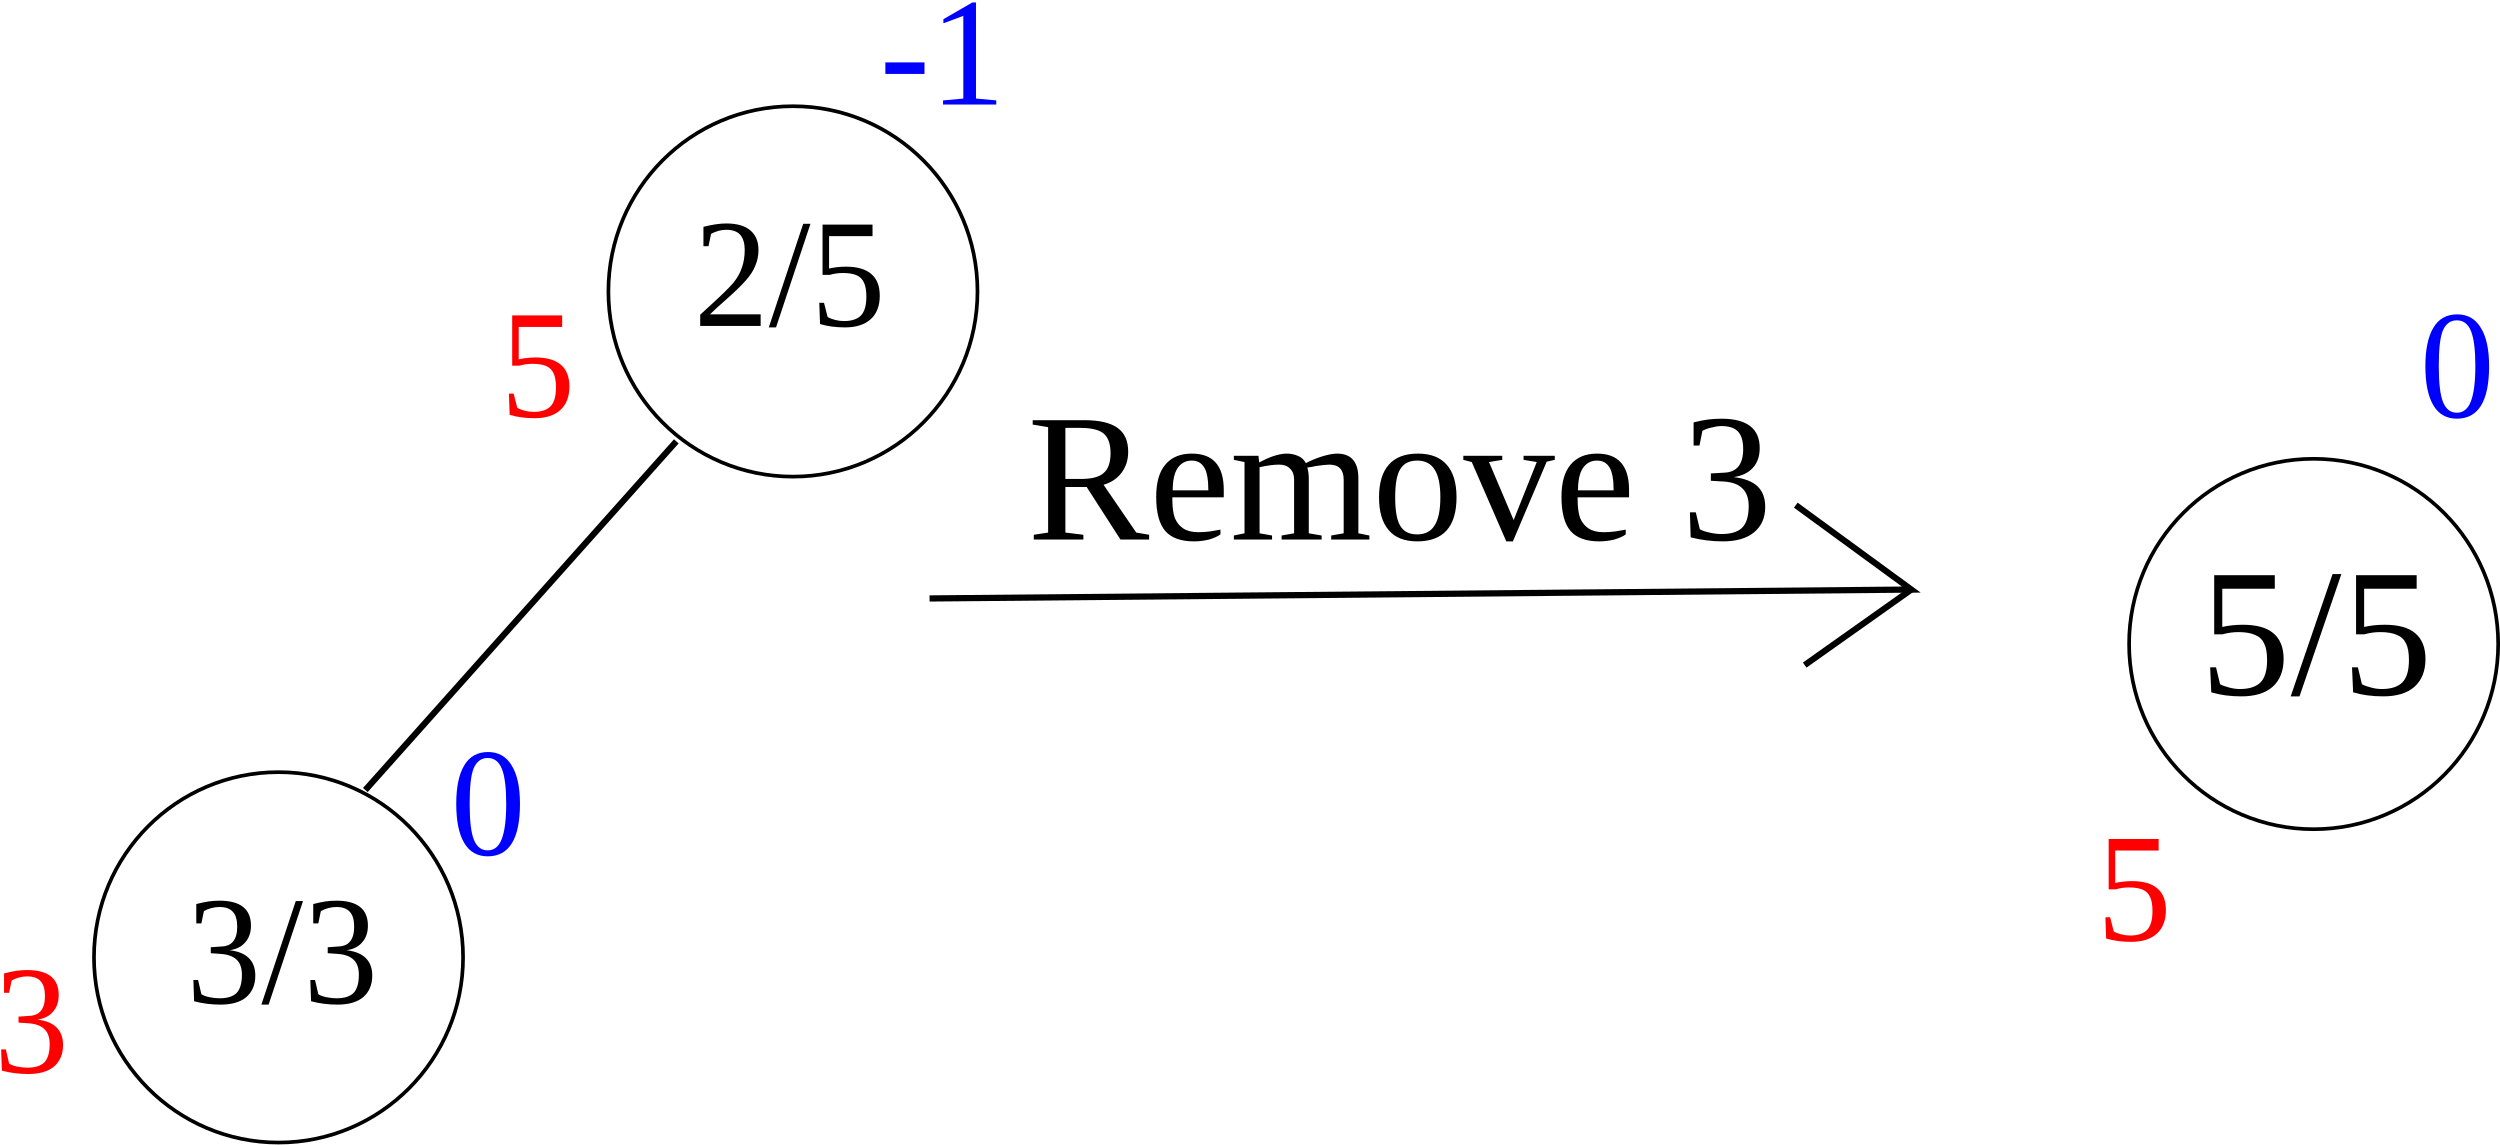
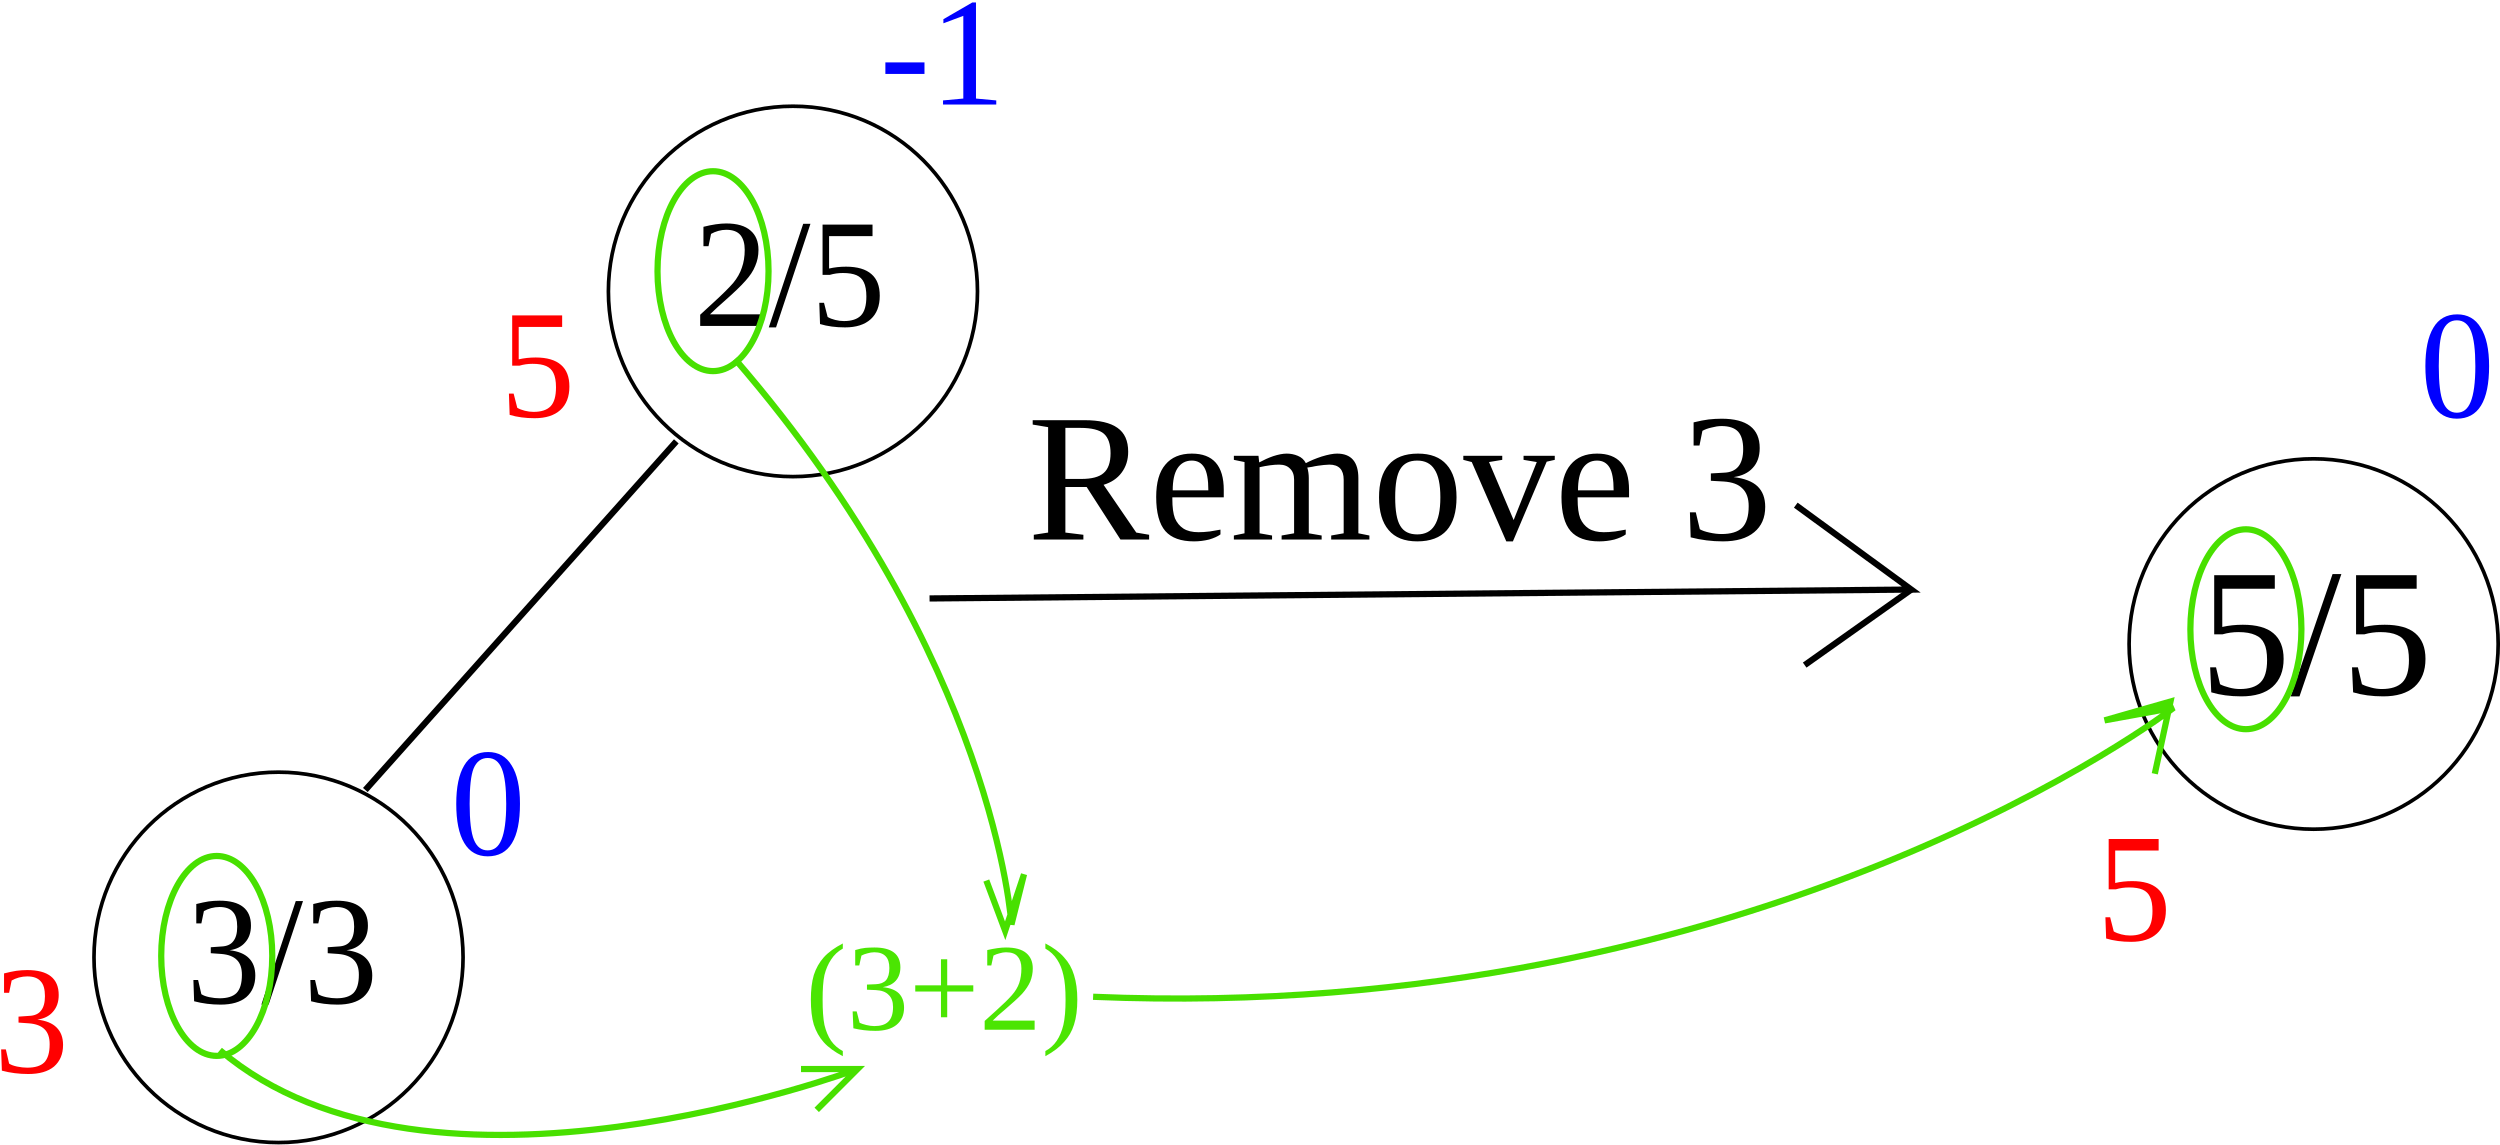
<svg xmlns="http://www.w3.org/2000/svg" width="106.359mm" height="48.687mm" viewBox="0 0 106.359 48.687" version="1.1" id="svg775">
  <defs id="defs769" />
  <g id="layer1" transform="translate(-22.94436,-103.4287)">
    <ellipse style="opacity:1;fill:none;fill-opacity:1;fill-rule:nonzero;stroke:#000000;stroke-width:0.157;stroke-miterlimit:4;stroke-dasharray:none;stroke-opacity:1;paint-order:stroke markers fill" id="path815-2" cx="56.679" cy="115.827" rx="7.851" ry="7.879" />
    <ellipse style="opacity:1;fill:none;fill-opacity:1;fill-rule:nonzero;stroke:#000000;stroke-width:0.157;stroke-miterlimit:4;stroke-dasharray:none;stroke-opacity:1;paint-order:stroke markers fill" id="path815-6-0" cx="34.794" cy="144.158" rx="7.851" ry="7.879" />
    <text xml:space="preserve" style="font-style:normal;font-variant:normal;font-weight:normal;font-stretch:normal;font-size:6.488px;line-height:1.25;font-family:'Times New Roman';-inkscape-font-specification:'Times New Roman, Normal';font-variant-ligatures:normal;font-variant-caps:normal;font-variant-numeric:normal;font-feature-settings:normal;text-align:start;letter-spacing:0px;word-spacing:0px;writing-mode:lr-tb;text-anchor:start;fill:#000000;fill-opacity:1;stroke:none;stroke-width:0.221" x="53.211" y="115.628" id="text68-5" transform="scale(0.9858038,1.014401)">
      <tspan id="tspan66-7" x="53.211" y="115.628" style="stroke-width:0.221">2/5</tspan>
    </text>
    <text xml:space="preserve" style="font-style:normal;font-variant:normal;font-weight:normal;font-stretch:normal;font-size:6.488px;line-height:1.25;font-family:'Times New Roman';-inkscape-font-specification:'Times New Roman, Normal';font-variant-ligatures:normal;font-variant-caps:normal;font-variant-numeric:normal;font-feature-settings:normal;text-align:start;letter-spacing:0px;word-spacing:0px;writing-mode:lr-tb;text-anchor:start;fill:#000000;fill-opacity:1;stroke:none;stroke-width:0.221" x="31.31" y="144.032" id="text76-5" transform="scale(0.9858038,1.014401)">
      <tspan id="tspan74-3" x="31.31" y="144.032" style="stroke-width:0.221">3/3</tspan>
    </text>
    <text xml:space="preserve" style="font-style:normal;font-variant:normal;font-weight:normal;font-stretch:normal;font-size:6.488px;line-height:1.25;font-family:'Times New Roman';-inkscape-font-specification:'Times New Roman, Normal';font-variant-ligatures:normal;font-variant-caps:normal;font-variant-numeric:normal;font-feature-settings:normal;text-align:start;letter-spacing:0px;word-spacing:0px;writing-mode:lr-tb;text-anchor:start;fill:#ff0000;fill-opacity:1;stroke:none;stroke-width:0.221" x="44.862" y="119.438" id="text88-2" transform="scale(0.9858038,1.014401)">
      <tspan id="tspan86-9" x="44.862" y="119.438" style="fill:#ff0000;stroke-width:0.221">5</tspan>
    </text>
    <text xml:space="preserve" style="font-style:normal;font-variant:normal;font-weight:normal;font-stretch:normal;font-size:6.488px;line-height:1.25;font-family:'Times New Roman';-inkscape-font-specification:'Times New Roman, Normal';font-variant-ligatures:normal;font-variant-caps:normal;font-variant-numeric:normal;font-feature-settings:normal;text-align:start;letter-spacing:0px;word-spacing:0px;writing-mode:lr-tb;text-anchor:start;fill:#ff0000;fill-opacity:1;stroke:none;stroke-width:0.221" x="23.012" y="146.942" id="text92-8" transform="scale(0.9858038,1.014401)">
      <tspan id="tspan90-4" x="23.012" y="146.942" style="fill:#ff0000;stroke-width:0.221">3</tspan>
    </text>
    <text xml:space="preserve" style="font-style:normal;font-variant:normal;font-weight:normal;font-stretch:normal;font-size:6.488px;line-height:1.25;font-family:'Times New Roman';-inkscape-font-specification:'Times New Roman, Normal';font-variant-ligatures:normal;font-variant-caps:normal;font-variant-numeric:normal;font-feature-settings:normal;text-align:start;letter-spacing:0px;word-spacing:0px;writing-mode:lr-tb;text-anchor:start;fill:#0000ff;fill-opacity:1;stroke:none;stroke-width:0.221" x="61.25" y="106.345" id="text104-0" transform="scale(0.9858038,1.014401)">
      <tspan id="tspan102-9" x="61.25" y="106.345" style="fill:#0000ff;stroke-width:0.221">-1</tspan>
    </text>
    <text xml:space="preserve" style="font-style:normal;font-variant:normal;font-weight:normal;font-stretch:normal;font-size:6.488px;line-height:1.25;font-family:'Times New Roman';-inkscape-font-specification:'Times New Roman, Normal';font-variant-ligatures:normal;font-variant-caps:normal;font-variant-numeric:normal;font-feature-settings:normal;text-align:start;letter-spacing:0px;word-spacing:0px;writing-mode:lr-tb;text-anchor:start;fill:#0000ff;fill-opacity:1;stroke:none;stroke-width:0.221" x="42.715" y="137.814" id="text116-8-8" transform="scale(0.9858038,1.014401)">
      <tspan id="tspan114-5-4" x="42.715" y="137.814" style="fill:#0000ff;stroke-width:0.221">0</tspan>
    </text>
    <ellipse style="opacity:1;fill:none;fill-opacity:1;fill-rule:nonzero;stroke:#000000;stroke-width:0.157;stroke-miterlimit:4;stroke-dasharray:none;stroke-opacity:1;paint-order:stroke markers fill" id="path815-5-2-1-4" cx="121.375" cy="130.827" rx="7.851" ry="7.879" />
    <text xml:space="preserve" style="font-style:normal;font-variant:normal;font-weight:normal;font-stretch:normal;font-size:7.761px;line-height:1.25;font-family:'Times New Roman';-inkscape-font-specification:'Times New Roman, Normal';font-variant-ligatures:normal;font-variant-caps:normal;font-variant-numeric:normal;font-feature-settings:normal;text-align:start;letter-spacing:0px;word-spacing:0px;writing-mode:lr-tb;text-anchor:start;fill:#000000;fill-opacity:1;stroke:none;stroke-width:0.265" x="116.521" y="132.978" id="text715">
      <tspan id="tspan713" x="116.521" y="132.978" style="stroke-width:0.265">5/5</tspan>
    </text>
    <text xml:space="preserve" style="font-style:normal;font-variant:normal;font-weight:normal;font-stretch:normal;font-size:6.488px;line-height:1.25;font-family:'Times New Roman';-inkscape-font-specification:'Times New Roman, Normal';font-variant-ligatures:normal;font-variant-caps:normal;font-variant-numeric:normal;font-feature-settings:normal;text-align:start;letter-spacing:0px;word-spacing:0px;writing-mode:lr-tb;text-anchor:start;fill:#0000ff;fill-opacity:1;stroke:none;stroke-width:0.221" x="127.695" y="119.458" id="text116-8-8-3" transform="scale(0.9858038,1.014401)">
      <tspan id="tspan114-5-4-8" x="127.695" y="119.458" style="fill:#0000ff;stroke-width:0.221">0</tspan>
    </text>
    <text xml:space="preserve" style="font-style:normal;font-variant:normal;font-weight:normal;font-stretch:normal;font-size:6.488px;line-height:1.25;font-family:'Times New Roman';-inkscape-font-specification:'Times New Roman, Normal';font-variant-ligatures:normal;font-variant-caps:normal;font-variant-numeric:normal;font-feature-settings:normal;text-align:start;letter-spacing:0px;word-spacing:0px;writing-mode:lr-tb;text-anchor:start;fill:#ff0000;fill-opacity:1;stroke:none;stroke-width:0.221" x="113.76" y="141.398" id="text88-2-2" transform="scale(0.9858038,1.014401)">
      <tspan id="tspan86-9-4" x="113.76" y="141.398" style="fill:#ff0000;stroke-width:0.221">5</tspan>
    </text>
    <path style="fill:none;stroke:#000000;stroke-width:0.265px;stroke-linecap:butt;stroke-linejoin:miter;stroke-opacity:1" d="m 62.491,128.889 41.766,-0.378 -4.914,-3.591" id="path753" />
    <path style="fill:none;stroke:#000000;stroke-width:0.265px;stroke-linecap:butt;stroke-linejoin:miter;stroke-opacity:1" d="m 104.258,128.511 -4.536,3.213" id="path755" />
    <text xml:space="preserve" style="font-style:normal;font-variant:normal;font-weight:normal;font-stretch:normal;font-size:7.761px;line-height:1.25;font-family:'Times New Roman';-inkscape-font-specification:'Times New Roman, Normal';font-variant-ligatures:normal;font-variant-caps:normal;font-variant-numeric:normal;font-feature-settings:normal;text-align:start;letter-spacing:0px;word-spacing:0px;writing-mode:lr-tb;text-anchor:start;fill:#000000;fill-opacity:1;stroke:none;stroke-width:0.265" x="66.66" y="126.386" id="text759">
      <tspan id="tspan757" x="66.66" y="126.386" style="stroke-width:0.265">Remove 3</tspan>
    </text>
    <flowRoot xml:space="preserve" id="flowRoot948" style="font-style:normal;font-variant:normal;font-weight:normal;font-stretch:normal;font-size:29.333px;line-height:1.25;font-family:'Times New Roman';-inkscape-font-specification:'Times New Roman, Normal';font-variant-ligatures:normal;font-variant-caps:normal;font-variant-numeric:normal;font-feature-settings:normal;text-align:start;letter-spacing:0px;word-spacing:0px;writing-mode:lr-tb;text-anchor:start;fill:#000000;fill-opacity:1;stroke:none" transform="scale(0.2645833)">
      <flowRegion id="flowRegion950">
        <rect id="rect952" width="188.899" height="91.924" x="262.135" y="440.667" />
      </flowRegion>
      <flowPara id="flowPara954" />
    </flowRoot>
    <path style="fill:none;stroke:#000000;stroke-width:0.265px;stroke-linecap:butt;stroke-linejoin:miter;stroke-opacity:1" d="m 51.717,122.206 -13.23,14.833" id="path956" />
+     <text xml:space="preserve" style="font-style:normal;font-variant:normal;font-weight:normal;font-stretch:normal;font-size:5.292px;line-height:1.25;font-family:'Times New Roman';-inkscape-font-specification:'Times New Roman, Normal';font-variant-ligatures:normal;font-variant-caps:normal;font-variant-numeric:normal;font-feature-settings:normal;text-align:start;letter-spacing:0px;word-spacing:0px;writing-mode:lr-tb;text-anchor:start;fill:#4be502;fill-opacity:1;stroke:none;stroke-width:0.265;stroke-opacity:1" x="57.206" y="147.24" id="text3224">
+       <tspan id="tspan3222" x="57.206" y="147.24" style="font-style:normal;font-variant:normal;font-weight:normal;font-stretch:normal;font-size:5.292px;font-family:'Times New Roman';-inkscape-font-specification:'Times New Roman, Normal';font-variant-ligatures:normal;font-variant-caps:normal;font-variant-numeric:normal;font-feature-settings:normal;text-align:start;writing-mode:lr-tb;text-anchor:start;fill:#4be502;fill-opacity:1;stroke:none;stroke-width:0.265;stroke-opacity:1">(3+2)</tspan>
+     </text>
+     <ellipse style="opacity:1;fill:none;fill-opacity:1;fill-rule:nonzero;stroke:#48e000;stroke-width:0.265;stroke-miterlimit:4;stroke-dasharray:none;stroke-opacity:1;paint-order:stroke markers fill" id="path3232" cx="32.165" cy="144.097" rx="2.362" ry="4.252" />
+     <ellipse style="opacity:1;fill:none;fill-opacity:1;fill-rule:nonzero;stroke:#48e000;stroke-width:0.265;stroke-miterlimit:4;stroke-dasharray:none;stroke-opacity:1;paint-order:stroke markers fill" id="path3232-2" cx="53.279" cy="114.965" rx="2.362" ry="4.252" />
+     <ellipse style="opacity:1;fill:none;fill-opacity:1;fill-rule:nonzero;stroke:#48e000;stroke-width:0.265;stroke-miterlimit:4;stroke-dasharray:none;stroke-opacity:1;paint-order:stroke markers fill" id="path3232-8" cx="118.493" cy="130.199" rx="2.362" ry="4.252" />
+     <path style="fill:none;stroke:#48e000;stroke-width:0.265px;stroke-linecap:butt;stroke-linejoin:miter;stroke-opacity:1" d="m 54.215,118.707 c 11.092,12.829 11.76,24.054 11.76,24.054 l 0.535,-2.138 -0.802,2.405 -0.802,-2.138" id="path13317" />
+     <path style="fill:none;stroke:#48e000;stroke-width:0.265px;stroke-linecap:butt;stroke-linejoin:miter;stroke-opacity:1" d="m 32.299,148.107 c 8.954,7.617 27.128,0.802 27.128,0.802 h -2.405 2.405 l -1.737,1.737" id="path13319" />
+     <path style="fill:none;stroke:#48e000;stroke-width:0.265px;stroke-linecap:butt;stroke-linejoin:miter;stroke-opacity:1" d="m 69.449,145.835 c 28.464,1.203 45.97,-12.294 45.97,-12.294 l -2.94,0.535 2.806,-0.802 -0.668,3.074" id="path13321" />
  </g>
</svg>
